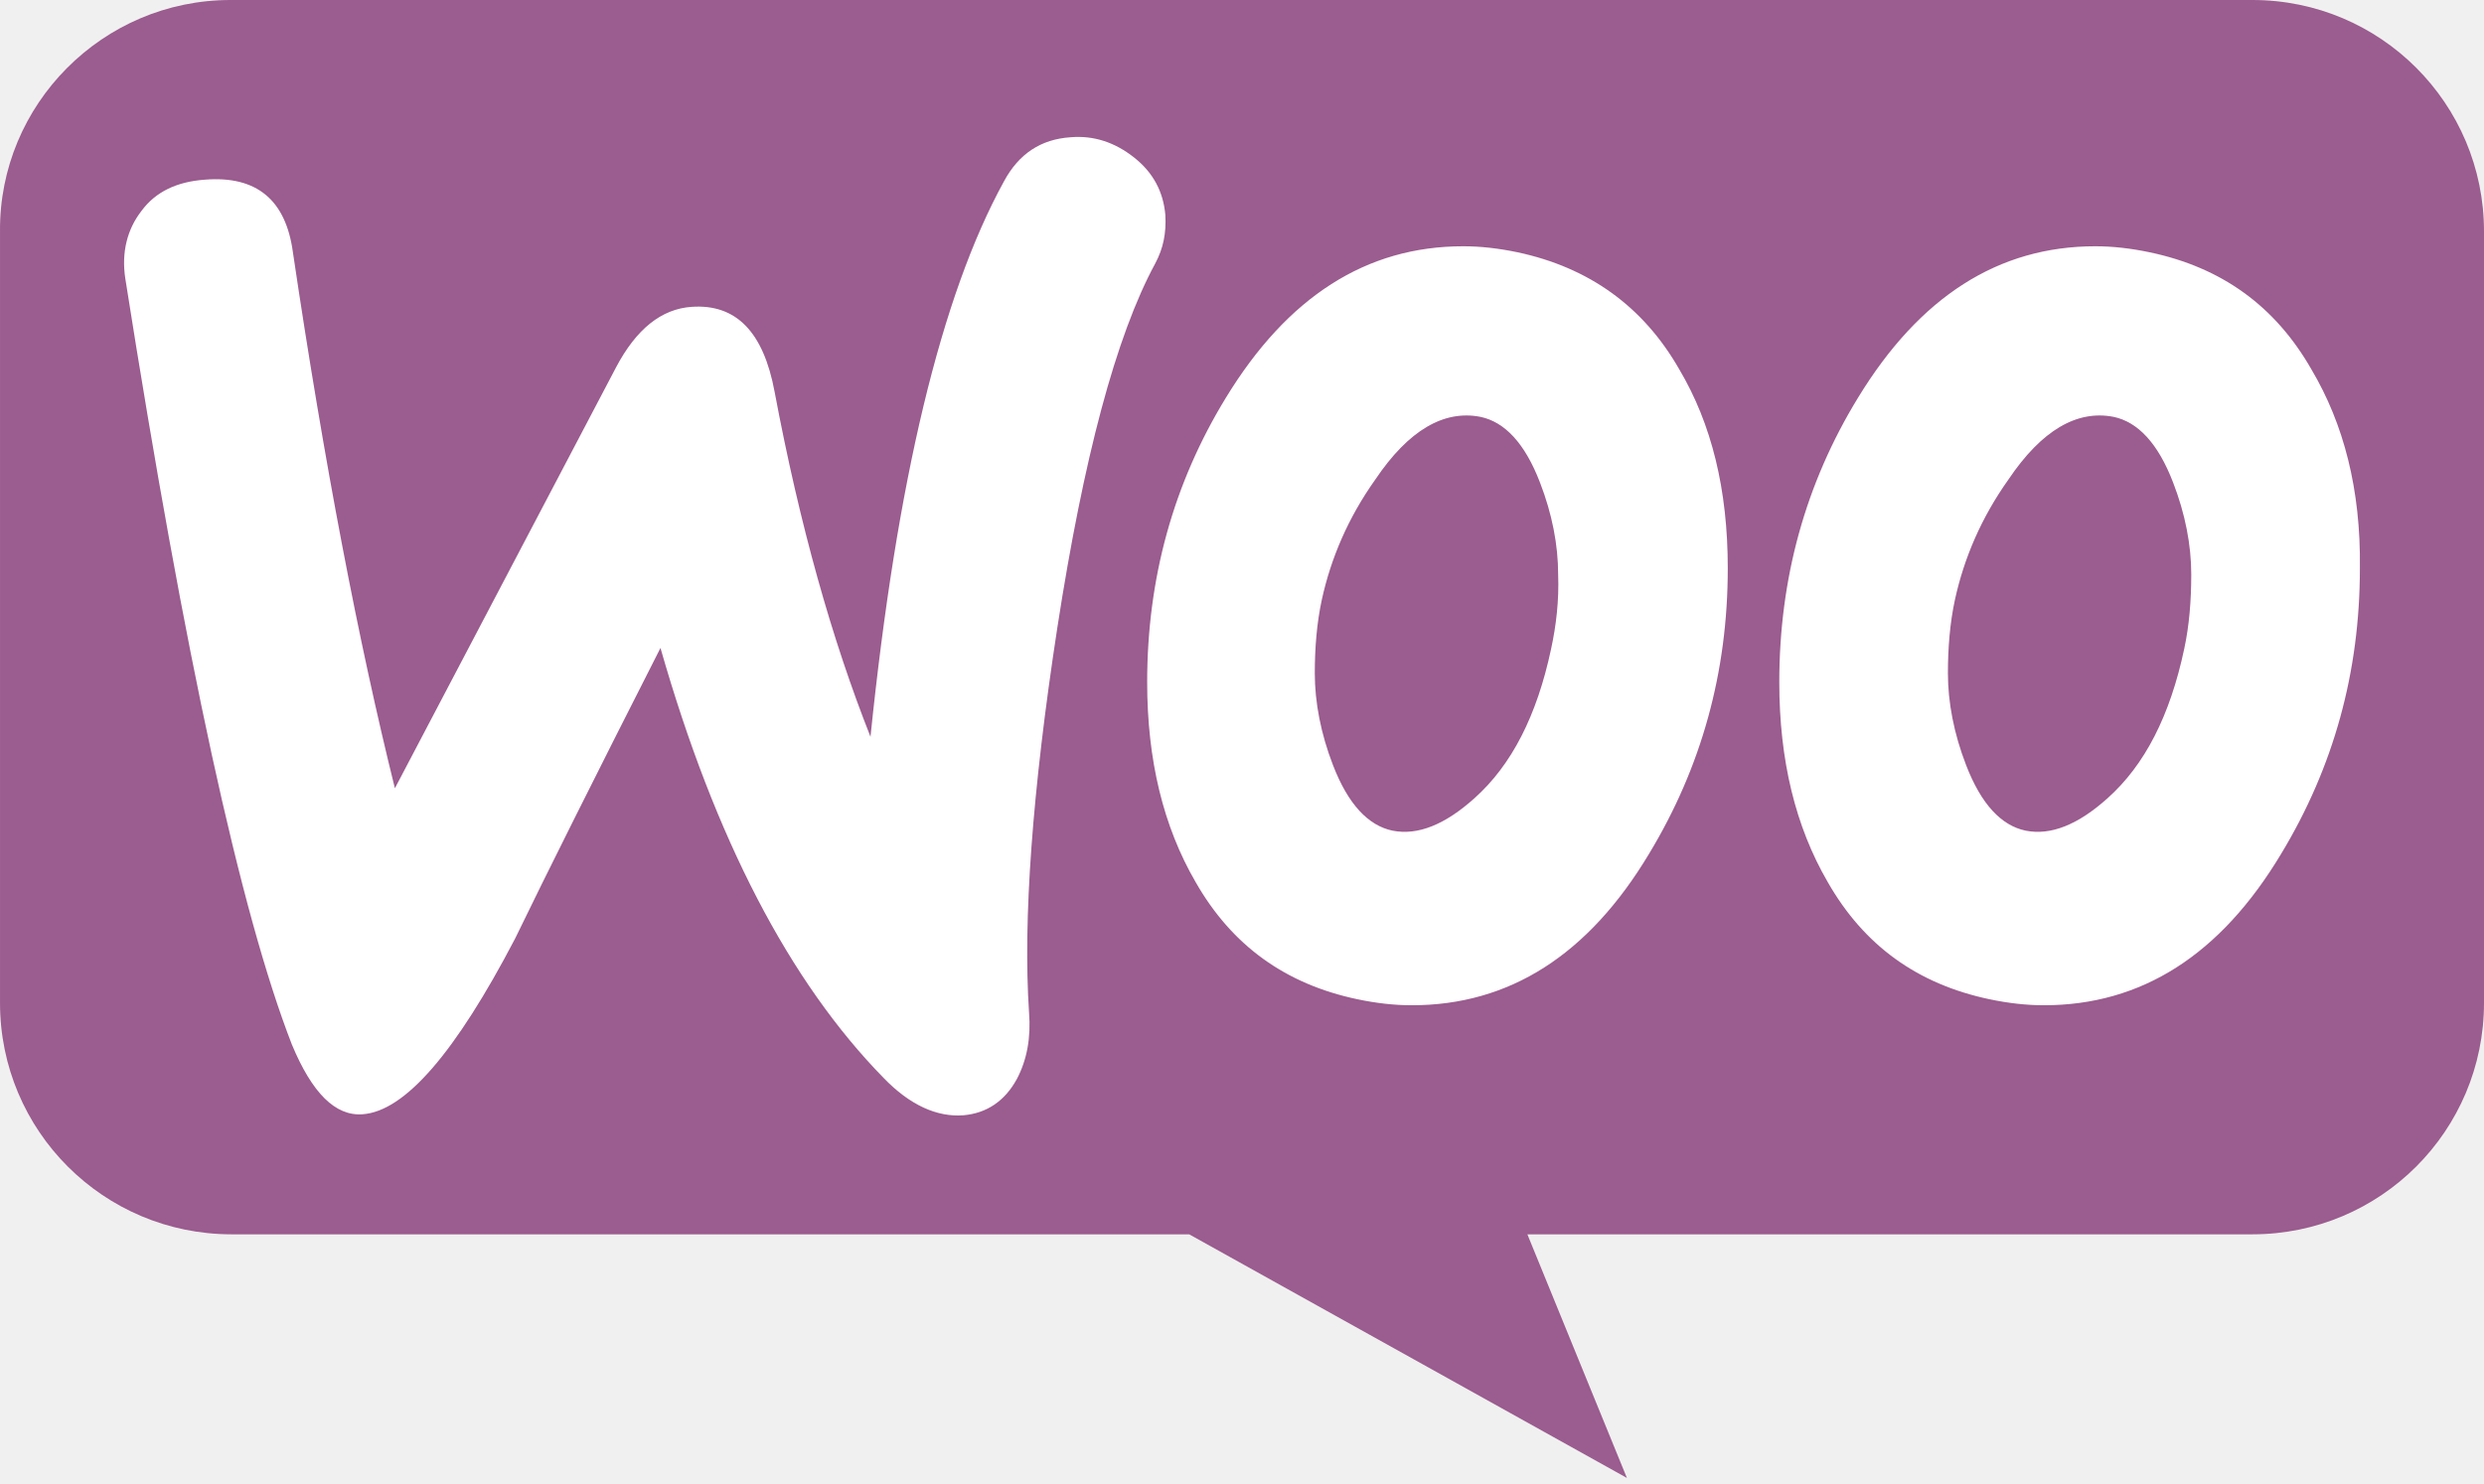
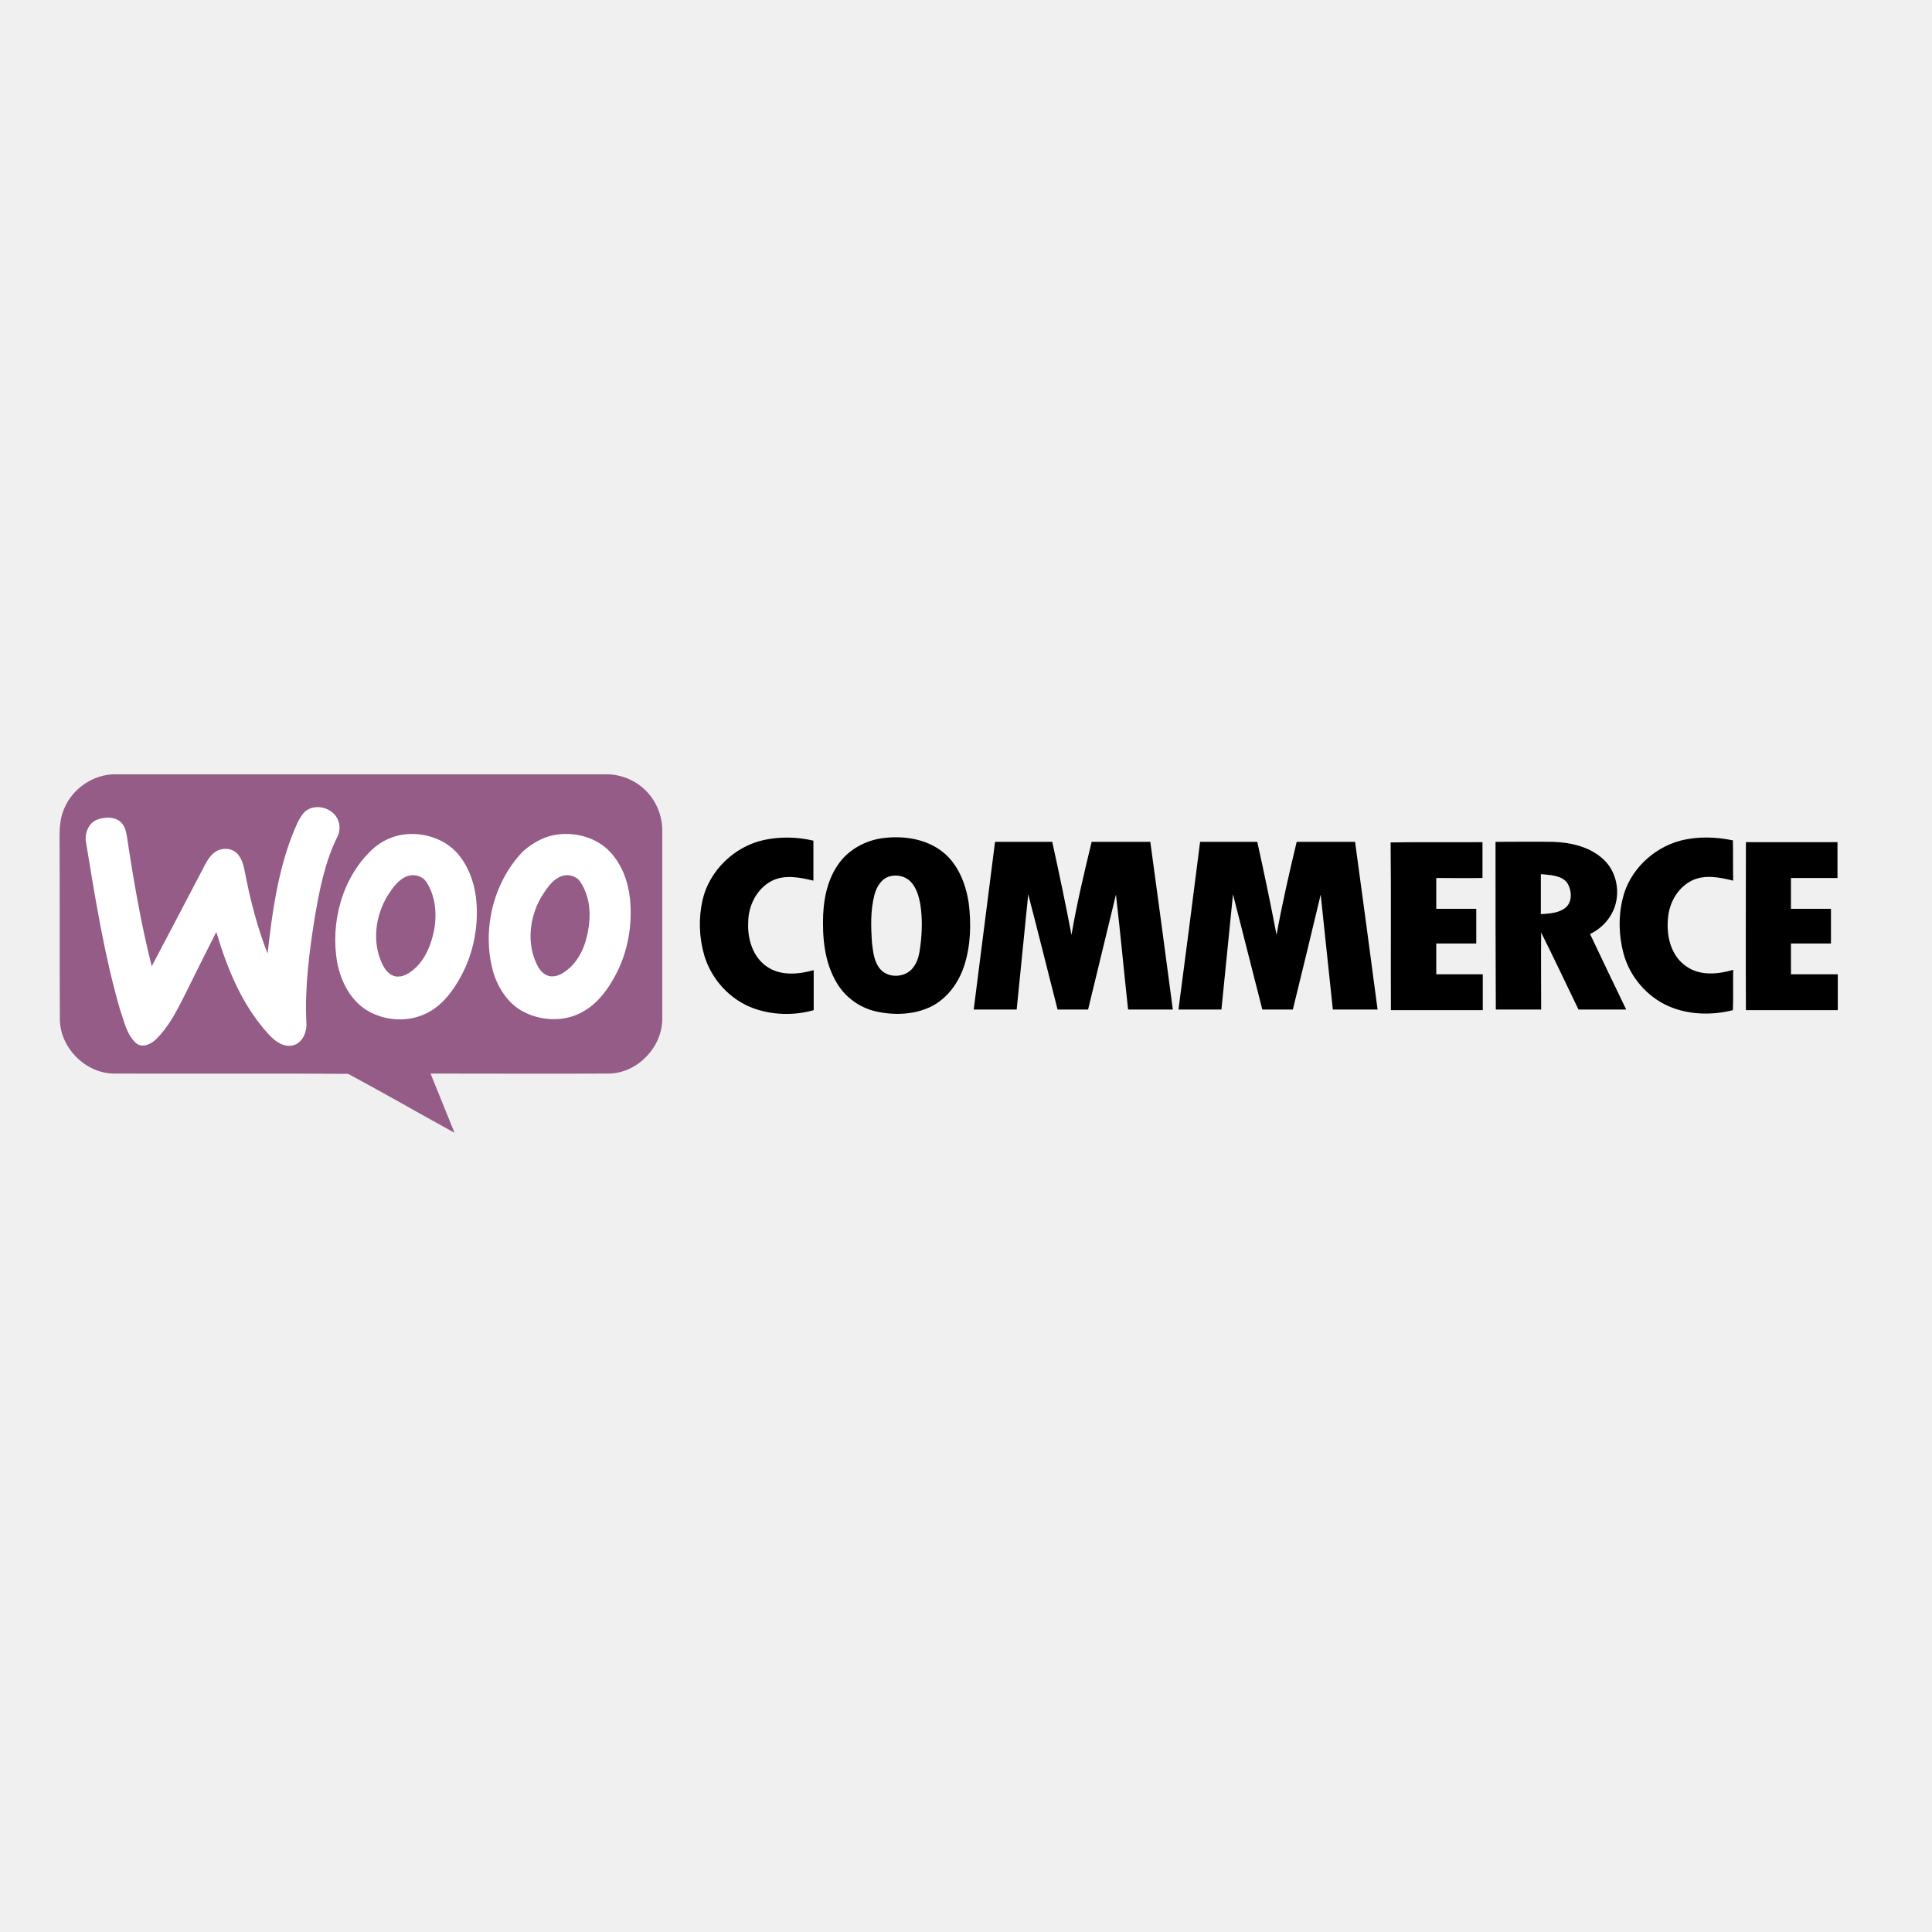
- <svg xmlns="http://www.w3.org/2000/svg" width="164" height="98" viewBox="0 0 164 98" fill="none">
-   <g clip-path="url(#clip0)">
-     <path d="M15.221 0H148.713C157.161 0 164 6.838 164 15.285V66.233C164 74.68 157.161 81.517 148.713 81.517H100.841L107.412 97.606L78.514 81.517H15.287C6.839 81.517 0.001 74.68 0.001 66.233V15.285C-0.067 6.905 6.771 0 15.221 0Z" fill="#9B5C8F" />
-     <path d="M9.339 13.931C10.272 12.664 11.672 11.998 13.539 11.865C16.939 11.598 18.873 13.197 19.339 16.664C21.406 30.595 23.672 42.394 26.072 52.058L40.672 24.263C42.006 21.73 43.673 20.397 45.673 20.264C48.606 20.064 50.406 21.93 51.139 25.862C52.806 34.727 54.939 42.26 57.472 48.658C59.206 31.728 62.139 19.53 66.273 11.998C67.272 10.132 68.739 9.198 70.672 9.065C72.206 8.932 73.606 9.398 74.872 10.398C76.139 11.398 76.806 12.664 76.939 14.198C77.006 15.397 76.806 16.397 76.273 17.397C73.672 22.197 71.539 30.262 69.806 41.46C68.139 52.325 67.539 60.791 67.939 66.856C68.073 68.522 67.806 69.989 67.139 71.255C66.339 72.722 65.139 73.522 63.606 73.655C61.872 73.788 60.073 72.989 58.339 71.189C52.139 64.856 47.206 55.391 43.606 42.793C39.272 51.325 36.072 57.724 34.006 61.99C30.072 69.522 26.739 73.388 23.939 73.588C22.139 73.722 20.606 72.188 19.273 68.989C15.873 60.257 12.206 43.393 8.273 18.397C8.006 16.664 8.406 15.13 9.339 13.931ZM152.606 24.396C150.206 20.197 146.672 17.664 141.939 16.664C140.672 16.397 139.473 16.264 138.339 16.264C131.939 16.264 126.739 19.597 122.673 26.263C119.206 31.928 117.473 38.194 117.473 45.059C117.473 50.192 118.539 54.591 120.673 58.257C123.072 62.457 126.606 64.989 131.339 65.989C132.606 66.256 133.805 66.389 134.939 66.389C141.406 66.389 146.606 63.057 150.606 56.391C154.072 50.658 155.806 44.393 155.806 37.528C155.872 32.328 154.739 27.995 152.606 24.396ZM144.206 42.86C143.273 47.259 141.606 50.525 139.139 52.724C137.206 54.458 135.406 55.191 133.739 54.858C132.139 54.524 130.805 53.125 129.806 50.525C129.005 48.459 128.606 46.392 128.606 44.459C128.606 42.793 128.739 41.127 129.072 39.594C129.673 36.861 130.806 34.194 132.606 31.662C134.806 28.395 137.139 27.063 139.539 27.529C141.139 27.862 142.473 29.262 143.472 31.861C144.273 33.928 144.672 35.994 144.672 37.927C144.672 39.66 144.539 41.326 144.206 42.859V42.86ZM110.872 24.396C108.473 20.197 104.872 17.664 100.206 16.664C98.939 16.397 97.74 16.264 96.606 16.264C90.206 16.264 85.006 19.597 80.939 26.263C77.473 31.928 75.739 38.194 75.739 45.059C75.739 50.192 76.806 54.591 78.939 58.257C81.339 62.457 84.873 64.989 89.606 65.989C90.873 66.256 92.072 66.389 93.206 66.389C99.672 66.389 104.872 63.057 108.872 56.391C112.339 50.658 114.072 44.393 114.072 37.528C114.072 32.328 113.006 27.995 110.872 24.396ZM102.406 42.86C101.472 47.259 99.805 50.525 97.339 52.724C95.406 54.458 93.606 55.191 91.939 54.858C90.339 54.524 89.006 53.125 88.005 50.525C87.206 48.459 86.806 46.392 86.806 44.459C86.806 42.793 86.939 41.127 87.272 39.594C87.873 36.861 89.006 34.194 90.806 31.662C93.006 28.395 95.339 27.063 97.739 27.529C99.339 27.862 100.673 29.262 101.672 31.861C102.473 33.928 102.872 35.994 102.872 37.927C102.939 39.66 102.739 41.326 102.406 42.859V42.86Z" fill="white" />
+ <svg xmlns="http://www.w3.org/2000/svg" version="1.1" id="layer" x="0px" y="0px" viewBox="0 0 652 652" style="enable-background:new 0 0 652 652;" xml:space="preserve">
+   <style type="text/css">
+ 	.st0{fill-rule:evenodd;clip-rule:evenodd;fill:#945C87;}
+ 	.st1{fill-rule:evenodd;clip-rule:evenodd;fill:#FFFFFF;}
+ 	.st2{fill-rule:evenodd;clip-rule:evenodd;}
+ </style>
+   <g>
+     <path class="st0" d="M21.7,272.8c2.8-6.7,9.8-11.5,17.1-11.5c55.1,0,110.2,0,165.4,0c4.8-0.1,9.6,1.7,13.1,4.9   c4,3.6,6.3,9,6.2,14.4c0,21.1,0,42.2,0,63.4c-0.1,9.5-8.4,18.1-17.9,18.3c-20.1,0.1-40.2,0-60.3,0c2.7,6.7,5.4,13.3,8.1,20   c-12-6.6-23.8-13.4-35.9-19.9c-26.4-0.2-52.9,0-79.4-0.1c-9.5-0.3-17.8-8.8-17.9-18.3c-0.1-20.7,0-41.4-0.1-62   C20.1,278.9,20.4,275.7,21.7,272.8" />
+     <path class="st1" d="M102.5,274.3c3-3.2,8.8-2.2,11.1,1.5c1.2,1.9,1.3,4.5,0.3,6.5c-4.2,8.4-6,17.7-7.6,26.8   c-1.9,11.9-3.5,24-2.9,36.1c0.2,3.1-1.3,6.8-4.6,7.6c-3.1,0.7-6-1.4-8-3.6c-9-9.7-14.1-22.2-17.8-34.7c-3.7,7.3-7.4,14.7-11,22   c-2.5,5-5.2,10.1-9.2,14.1c-1.7,1.7-4.6,3.2-6.8,1.5c-3.3-2.9-4.1-7.5-5.5-11.4c-5.3-18.3-8.3-37.2-11.4-56   c-0.7-3.1,0.6-6.9,3.7-8.1c2.5-0.9,5.8-1.1,7.9,0.8c1.5,1.3,1.9,3.4,2.2,5.3c2.2,14.6,4.7,29.1,8.3,43.4c6-11.4,12-22.8,18-34.3   c0.9-1.7,2-3.4,3.6-4.4c2.2-1.4,5.4-1.3,7.3,0.7c1.5,1.6,2.1,3.9,2.5,6c1.8,9.4,4.2,18.8,7.7,27.7c1.5-13.5,3.4-27.2,8.3-39.9   C99.7,279.2,100.7,276.5,102.5,274.3 M136.4,281.6c6.5-0.8,13.5,1.4,17.9,6.3c3.6,4.1,5.6,9.4,6.3,14.7c1.1,9.1-0.6,18.7-5,26.8   c-2.5,4.6-5.7,9.1-10.3,11.8c-6.7,4.1-15.7,3.6-22.2-0.7c-5.2-3.6-8.1-9.6-9.3-15.6c-2.4-13.7,1.7-28.9,12-38.4   C128.8,283.8,132.5,282.1,136.4,281.6 M137.7,295.6c-3.1,1-5.1,3.9-6.8,6.5c-4.2,6.8-5.4,15.7-2,23c0.9,1.9,2.3,4,4.6,4.4   c2.4,0.4,4.6-1,6.3-2.5c3.8-3.3,5.7-8.2,6.7-13.1c1-5.5,0.5-11.6-2.7-16.4C142.5,295.7,139.9,294.9,137.7,295.6 M188.3,281.6   c6.3-0.8,13.2,1.2,17.6,5.9c4,4.3,6.1,10,6.7,15.8c0.9,8.8-0.7,18-4.9,25.8c-2.5,4.7-5.8,9.3-10.6,12.1c-6.4,3.9-15,3.5-21.4-0.3   c-4.3-2.6-7.2-7-8.9-11.7c-4.5-14.3-0.7-31.1,9.7-41.9C179.9,284.3,184,282.1,188.3,281.6 M189.7,295.6c-3.4,1.2-5.4,4.5-7.2,7.4   c-3.8,6.7-4.8,15.4-1.3,22.5c0.9,2,2.6,3.9,4.9,4c2.5,0.1,4.7-1.5,6.5-3.2c3.9-3.8,5.6-9.2,6.2-14.5c0.6-4.9-0.2-10.2-3.1-14.4   C194.5,295.7,191.9,294.9,189.7,295.6" />
+     <path class="st2" d="M257.7,283.5c5.5-1.2,11.3-1.1,16.8,0.2c0,4.5,0,9,0,13.5c-4.5-1.1-9.6-2.1-13.9,0c-5.2,2.6-8.1,8.5-8.1,14.1   c-0.3,5.6,1.6,11.9,6.6,15.1c4.6,3,10.5,2.4,15.5,1c0,4.5,0,9,0,13.5c-6.7,1.9-14,1.7-20.5-0.7c-7.8-2.9-14-9.7-16.4-17.7   c-1.8-6.1-2-12.6-0.6-18.8C239.4,293.8,247.8,285.7,257.7,283.5 M298.3,282.8c6.8-0.8,14.2,0.3,19.7,4.6c5.3,4.1,7.9,10.8,8.9,17.2   c0.9,7.1,0.7,14.5-1.5,21.3c-1.9,5.8-5.8,11.2-11.4,13.9c-5.7,2.7-12.4,2.9-18.5,1.5c-5.6-1.3-10.6-5-13.4-10.1   c-3.9-6.8-4.6-14.9-4.3-22.6c0.3-6.6,2-13.5,6.4-18.6C287.8,285.9,293,283.4,298.3,282.8 M300.4,295.7c-2.9,0.7-4.6,3.6-5.3,6.3   c-1.4,5.4-1.2,11-0.8,16.5c0.4,3,0.7,6.2,2.8,8.6c2.8,3.2,8.5,2.8,11-0.5c1.7-2.1,2.2-4.8,2.5-7.4c0.6-4.6,0.7-9.3,0-13.9   c-0.5-2.8-1.3-5.7-3.3-7.8C305.5,295.7,302.8,295.1,300.4,295.7 M567.1,283.7c5.8-1.5,11.9-1.3,17.7-0.1c0.1,4.5,0,9,0.1,13.6   c-4.4-1.1-9.3-2.1-13.6-0.2c-5,2.3-8,7.6-8.4,12.9c-0.6,6,1,12.8,6.3,16.3c4.6,3.2,10.6,2.6,15.7,1.1c-0.1,4.5,0.1,9.1-0.1,13.6   c-7.1,1.8-14.9,1.6-21.6-1.3c-7.4-3.2-13.2-10-15.3-17.8c-1.6-6-1.8-12.4-0.3-18.5C549.8,293.9,557.7,286.2,567.1,283.7    M335.8,284.1c6.4,0,12.9,0,19.3,0c2.3,10.4,4.5,20.9,6.5,31.4c1.8-10.6,4.3-21,6.8-31.4c6.6,0,13.2,0,19.8,0   c2.6,18.9,5.1,37.8,7.6,56.6c-5,0-10.1,0-15.1,0c-1.4-12.9-2.6-25.9-4.1-38.8c-3.1,12.9-6.3,25.9-9.4,38.8c-3.4,0-6.9,0-10.3,0   c-3.3-12.9-6.5-25.9-9.9-38.9c-1.3,12.9-2.6,25.9-3.9,38.9c-4.8,0-9.6,0-14.5,0C331,321.9,333.4,303,335.8,284.1 M405,284.1   c6.4,0,12.9,0,19.3,0c2.3,10.4,4.5,20.9,6.5,31.4c1.9-10.5,4.3-21,6.8-31.4h19.7c2.6,18.9,5.1,37.8,7.6,56.6c-5,0-10.1,0-15.1,0   c-1.4-12.9-2.7-25.9-4.1-38.8c-3.1,12.9-6.2,25.9-9.4,38.8c-3.4,0-6.9,0-10.3,0c-3.3-13-6.6-25.9-9.9-38.9   c-1.3,13-2.6,25.9-3.9,38.9c-4.8,0-9.6,0-14.5,0C400.2,321.9,402.6,303,405,284.1 M469.3,284.3c10.3-0.2,20.7,0,31-0.1   c0,4,0,8,0,12.1c-5.2,0.1-10.4,0-15.6,0c0,3.5,0,6.9,0,10.4c4.5,0,9,0,13.5,0c0,3.9,0,7.8,0,11.7c-4.5,0-9,0-13.5,0   c0,3.4,0,6.9,0,10.4c5.2,0,10.5,0,15.7,0c0,4,0,8,0,12.1c-10.3,0-20.7,0-31,0C469.3,322,469.5,303.2,469.3,284.3 M504.7,284.1   c6.5,0,12.9-0.1,19.4,0c6.1,0.2,12.6,1.7,17.1,6c4.1,3.8,5.5,10.1,3.9,15.4c-1.3,4.3-4.5,7.8-8.5,9.7c4,8.5,8.1,17,12.2,25.5   c-5.4,0-10.8,0-16.1,0c-4.2-8.7-8.3-17.4-12.6-26c-0.1,8.7,0,17.4,0,26c-5.1,0-10.2,0-15.3,0C504.7,321.9,504.7,303,504.7,284.1    M520,295c0,4.5,0,9,0,13.5c2.8-0.2,5.8-0.3,8.1-2c2.7-2,2.4-6.1,0.7-8.7C526.7,295.3,523,295.3,520,295 M589.2,284.2   c10.3,0,20.6,0,30.9,0c0,4,0,8.1,0,12.1c-5.2,0-10.5,0-15.7,0c0,3.5,0,6.9,0,10.4c4.5,0,9,0,13.5,0c0,3.9,0,7.8,0,11.7h-13.5   c0,3.5,0,6.9,0,10.4c5.3,0,10.5,0,15.8,0c0,4,0,8,0,12.1c-10.3,0-20.7,0-31,0C589.1,321.9,589.2,303,589.2,284.2" />
  </g>
-   <defs>
-     <clipPath id="clip0">
-       <rect width="164" height="98" fill="white" />
-     </clipPath>
-   </defs>
</svg>
